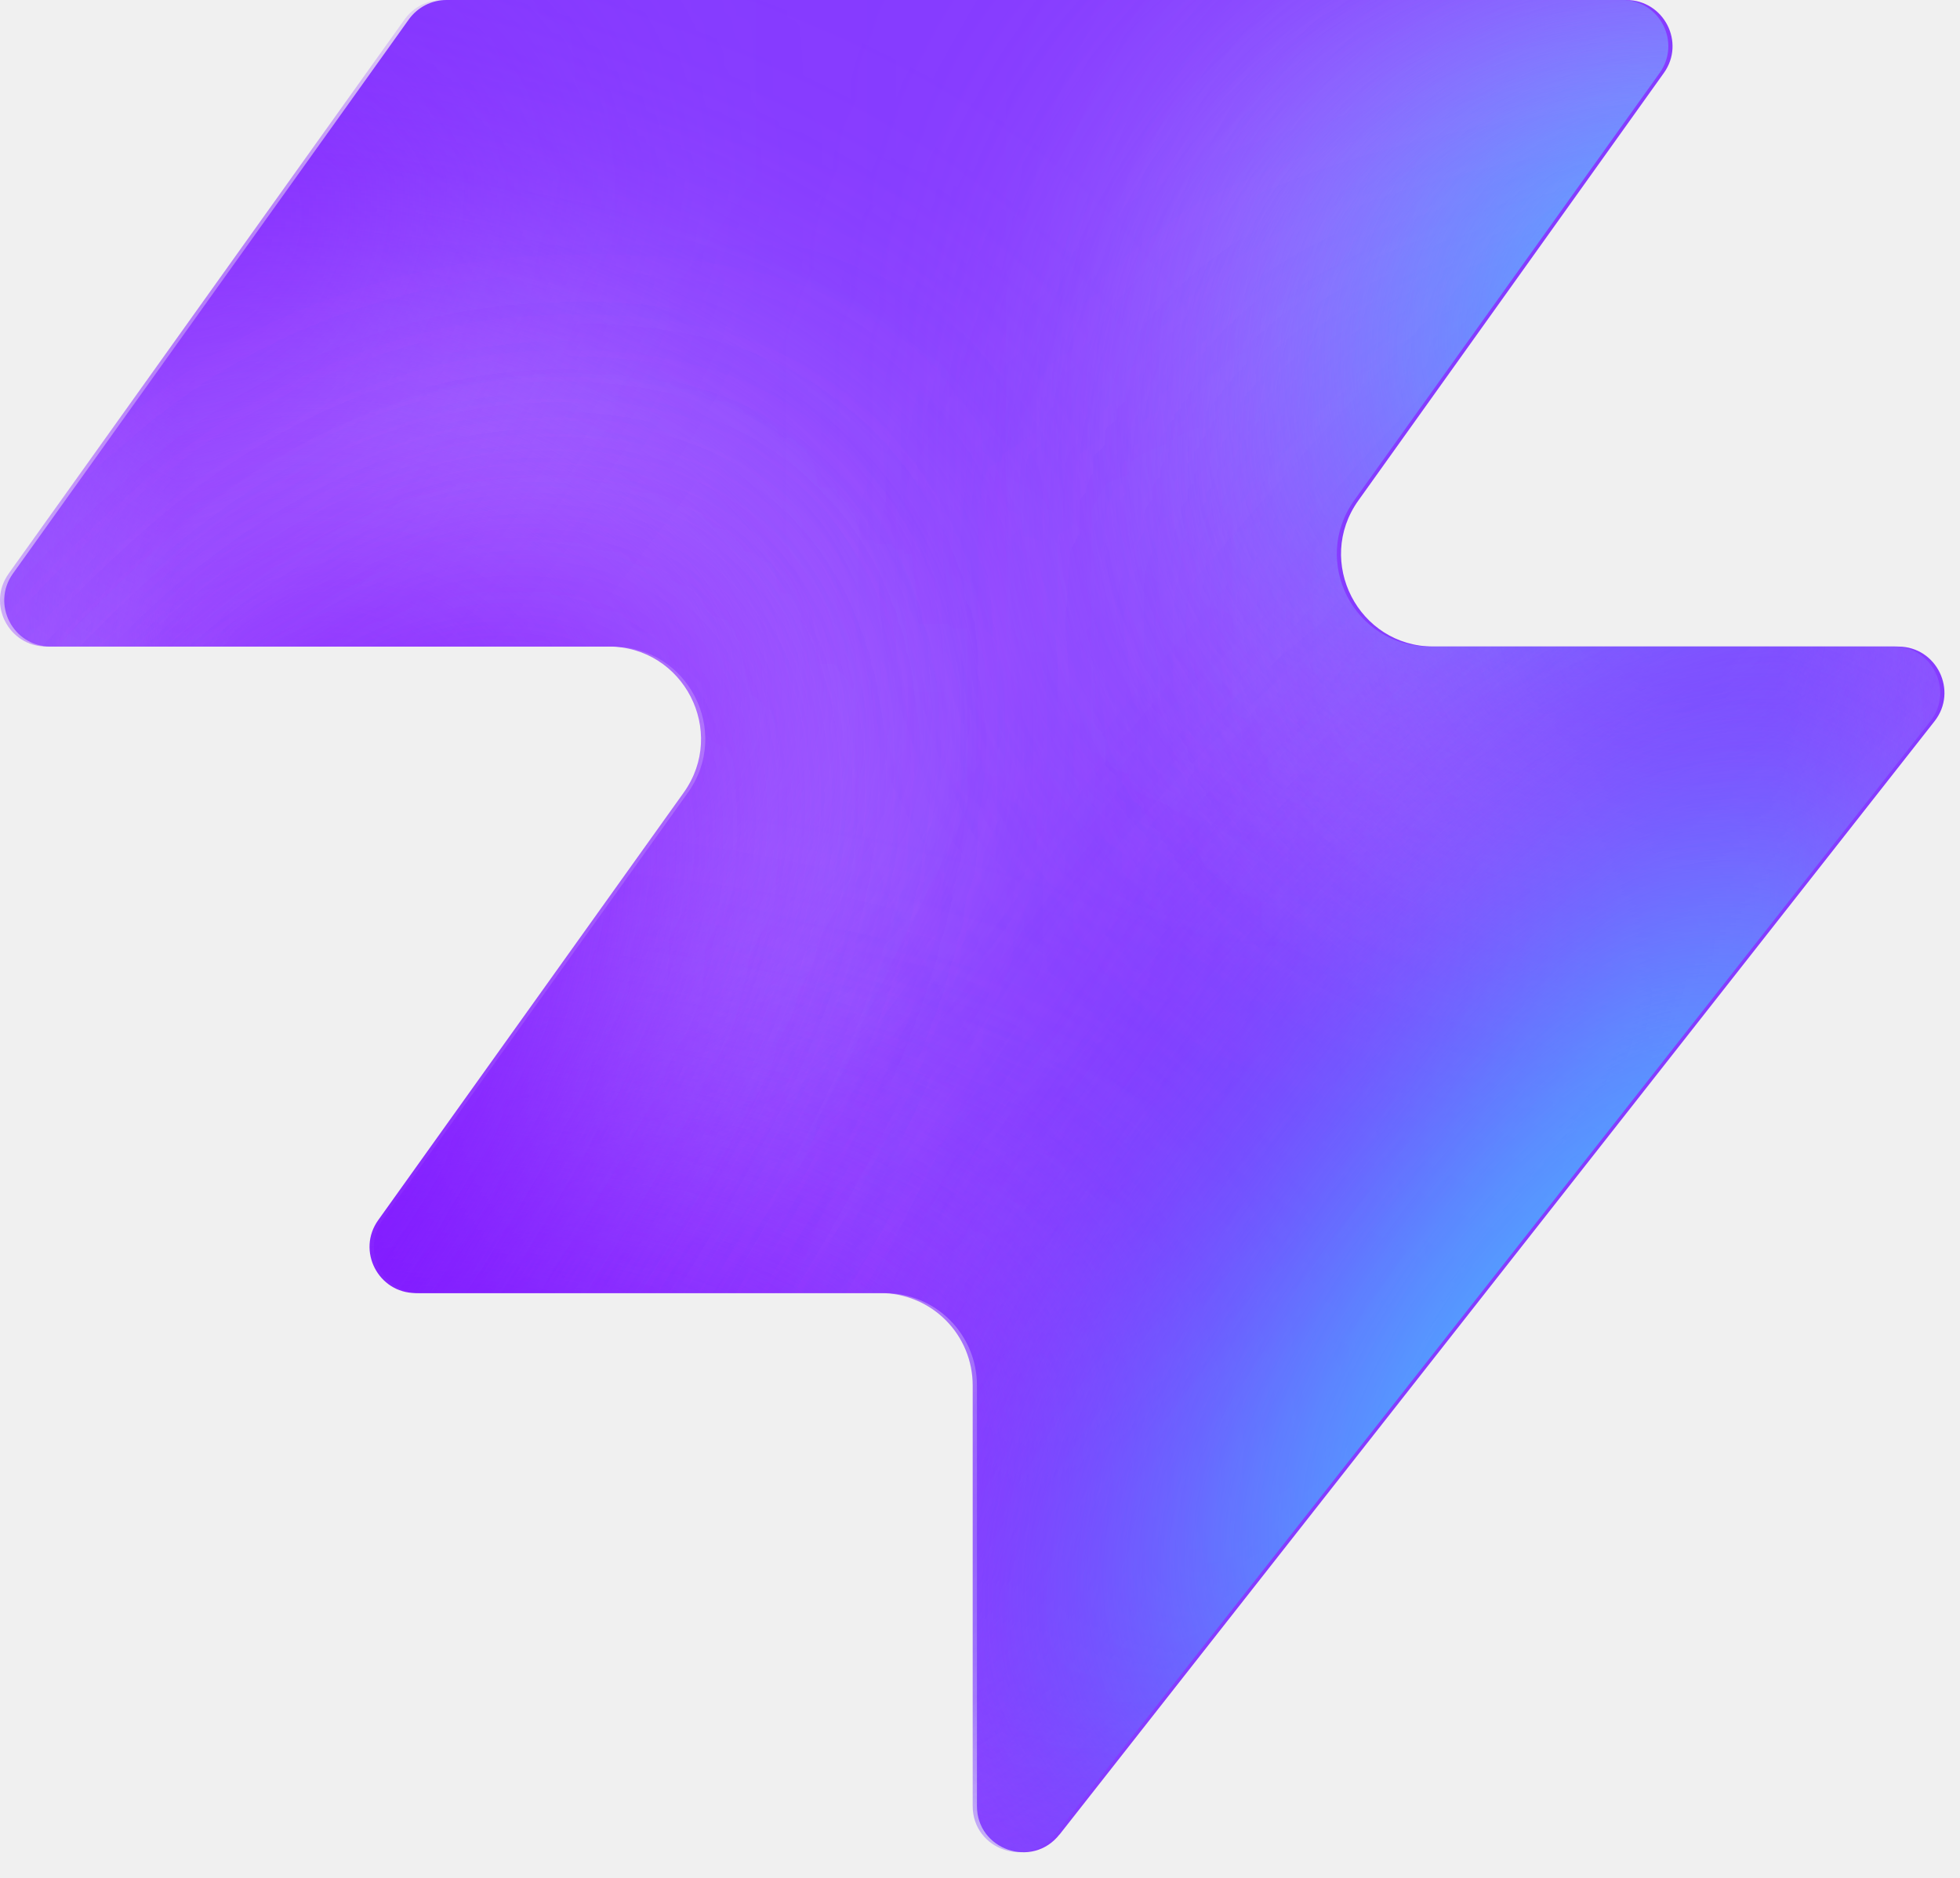
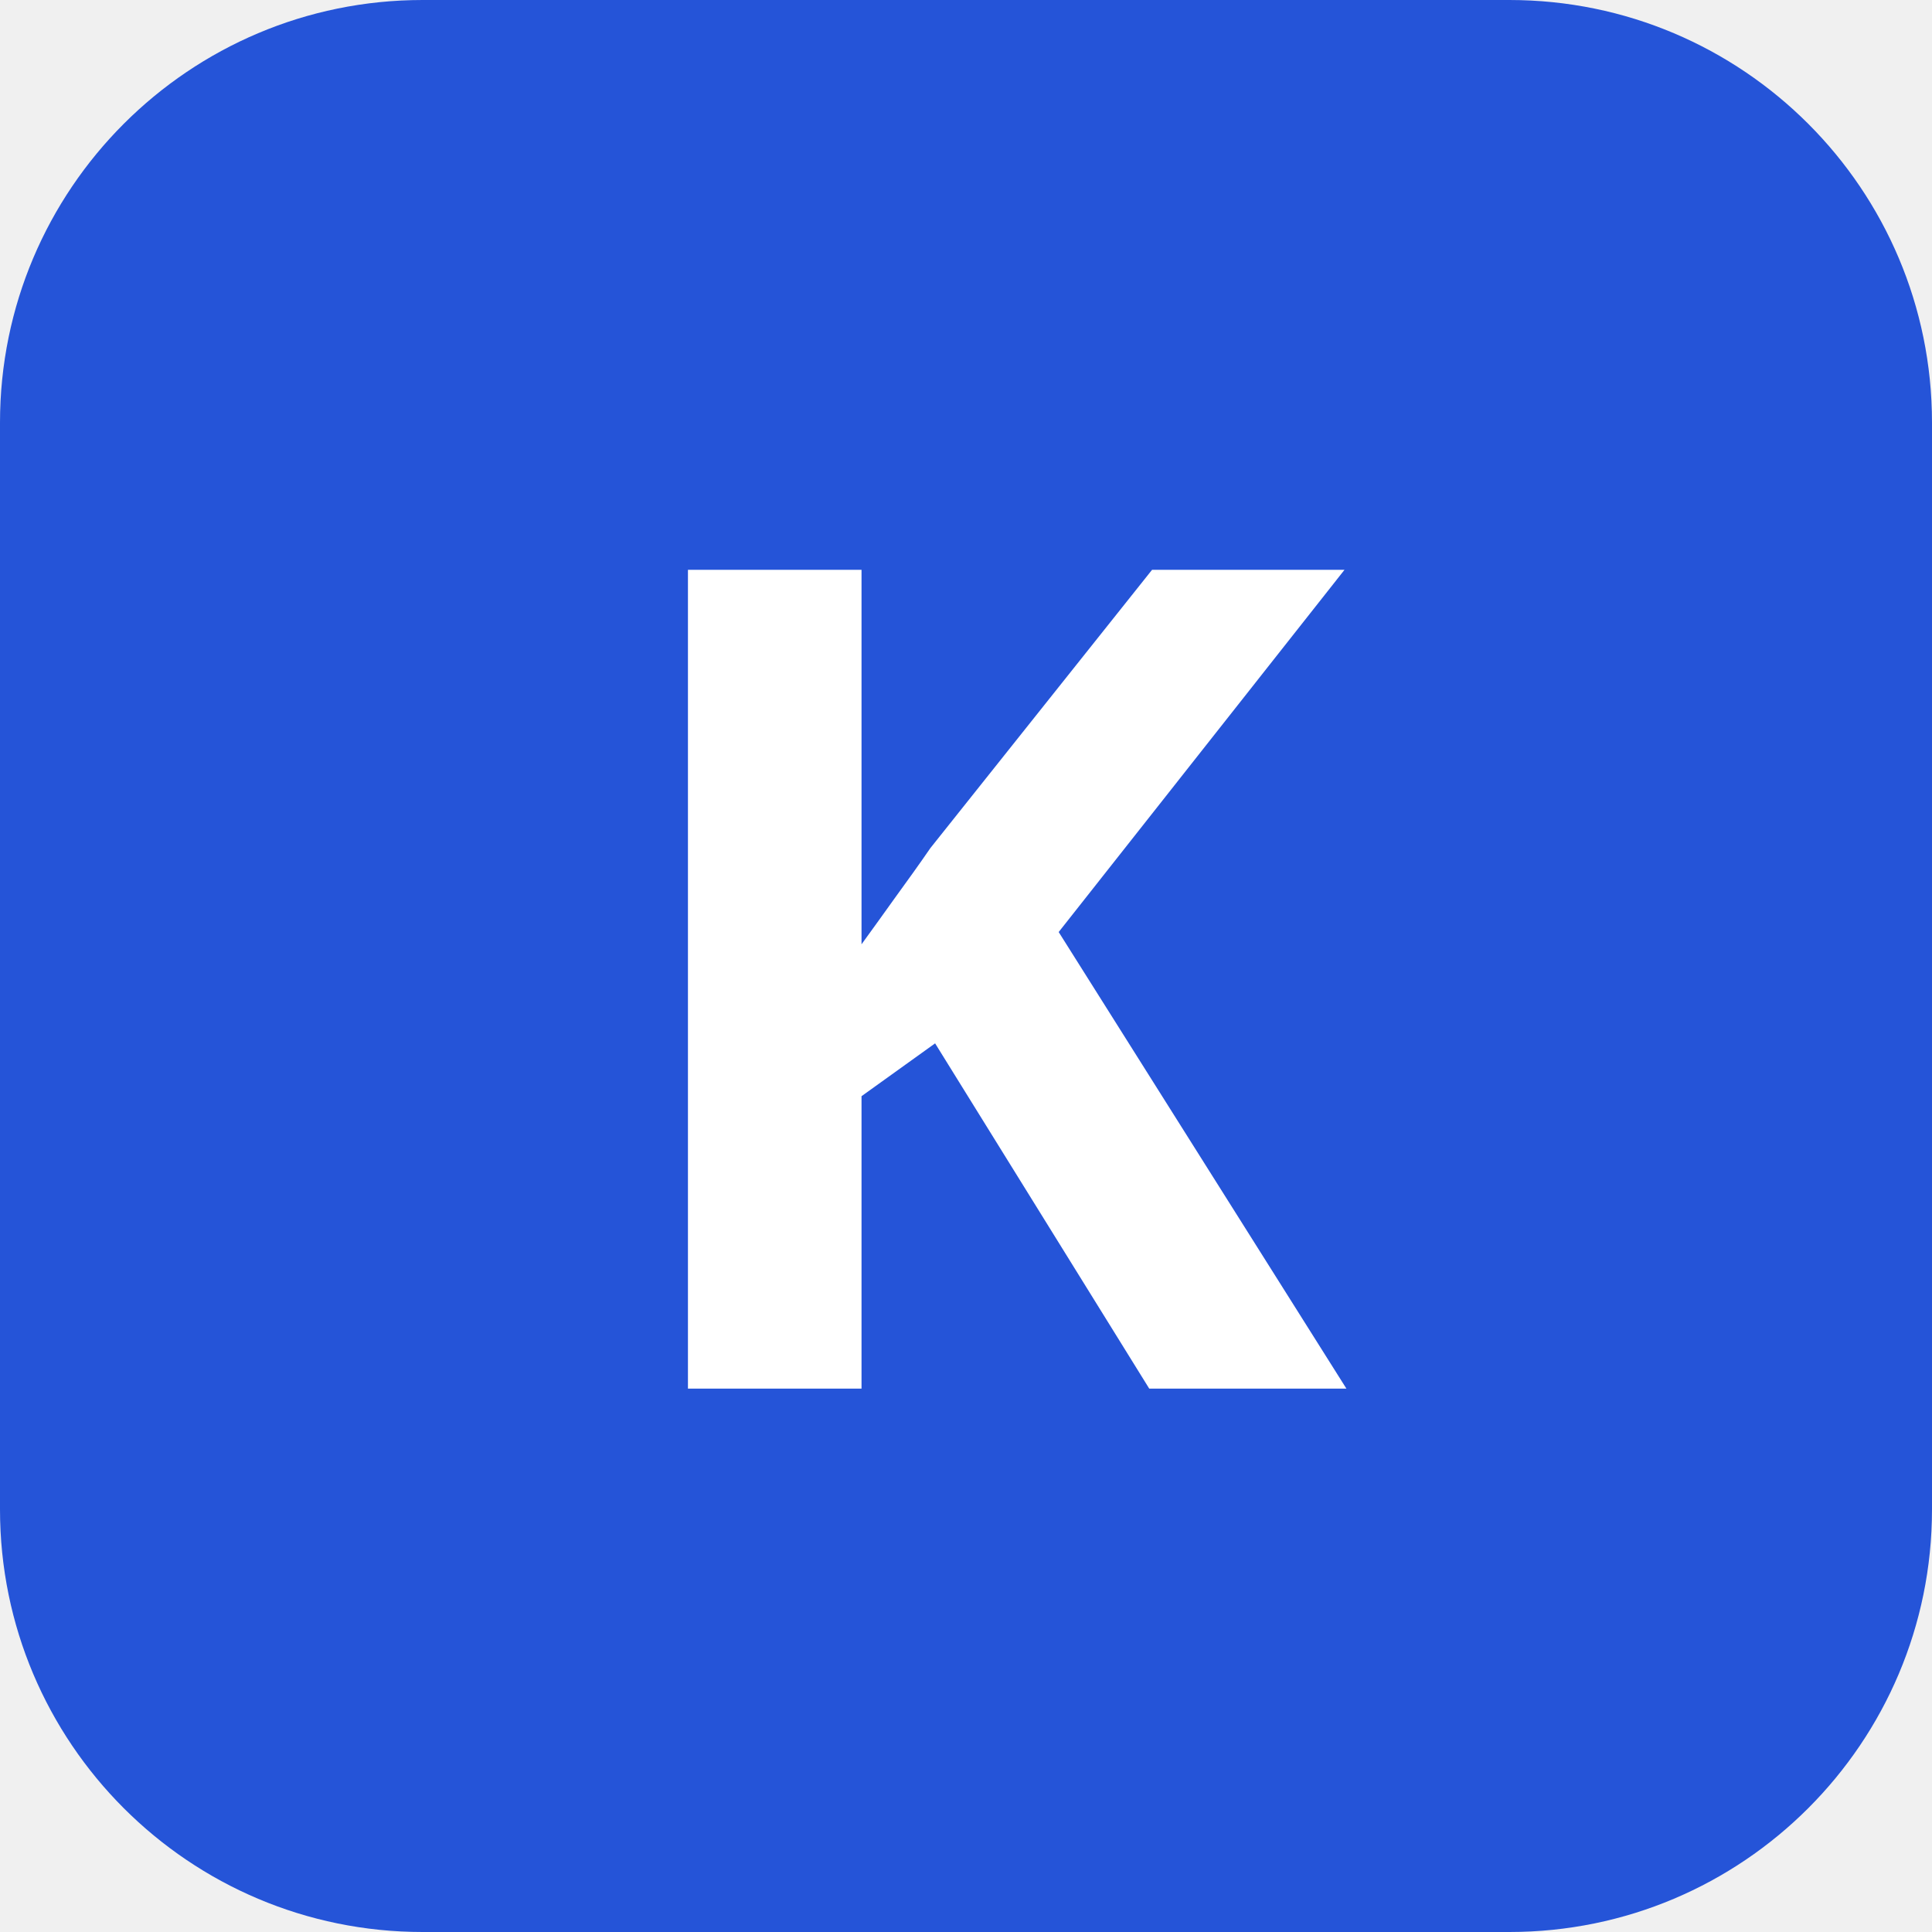
- <svg xmlns="http://www.w3.org/2000/svg" width="48" height="46" fill="none" viewBox="0 0 48 46">
-   <path fill="#863bff" d="M25.946 44.938c-.664.845-2.021.375-2.021-.698V33.937a2.26 2.26 0 0 0-2.262-2.262H10.287c-.92 0-1.456-1.04-.92-1.788l7.48-10.471c1.07-1.497 0-3.578-1.842-3.578H1.237c-.92 0-1.456-1.04-.92-1.788L10.013.474c.214-.297.556-.474.92-.474h28.894c.92 0 1.456 1.04.92 1.788l-7.48 10.471c-1.07 1.498 0 3.579 1.842 3.579h11.377c.943 0 1.473 1.088.89 1.83L25.947 44.94z" style="fill:#863bff;fill:color(display-p3 .525 .23 1);fill-opacity:1" />
-   <mask id="a" width="48" height="46" x="0" y="0" maskUnits="userSpaceOnUse" style="mask-type:alpha">
-     <path fill="#000" d="M25.842 44.938c-.664.844-2.021.375-2.021-.698V33.937a2.26 2.26 0 0 0-2.262-2.262H10.183c-.92 0-1.456-1.04-.92-1.788l7.48-10.471c1.07-1.498 0-3.579-1.842-3.579H1.133c-.92 0-1.456-1.04-.92-1.787L9.91.473c.214-.297.556-.474.92-.474h28.894c.92 0 1.456 1.04.92 1.788l-7.48 10.471c-1.07 1.498 0 3.578 1.842 3.578h11.377c.943 0 1.473 1.088.89 1.832L25.843 44.94z" style="fill:#000;fill-opacity:1" />
-   </mask>
-   <g mask="url(#a)">
-     <g filter="url(#b)">
-       <ellipse cx="5.508" cy="14.704" fill="#ede6ff" rx="5.508" ry="14.704" style="fill:#ede6ff;fill:color(display-p3 .927 .903 1);fill-opacity:1" transform="matrix(.00324 1 1 -.00324 -4.47 31.516)" />
-     </g>
-     <g filter="url(#c)">
-       <ellipse cx="10.399" cy="29.851" fill="#ede6ff" rx="10.399" ry="29.851" style="fill:#ede6ff;fill:color(display-p3 .927 .903 1);fill-opacity:1" transform="matrix(.00324 1 1 -.00324 -39.328 7.883)" />
-     </g>
-     <g filter="url(#d)">
-       <ellipse cx="5.508" cy="30.487" fill="#7e14ff" rx="5.508" ry="30.487" style="fill:#7e14ff;fill:color(display-p3 .492 .077 1);fill-opacity:1" transform="rotate(89.814 -25.913 -14.639)scale(1 -1)" />
-     </g>
-     <g filter="url(#e)">
-       <ellipse cx="5.508" cy="30.599" fill="#7e14ff" rx="5.508" ry="30.599" style="fill:#7e14ff;fill:color(display-p3 .492 .077 1);fill-opacity:1" transform="rotate(89.814 -32.644 -3.334)scale(1 -1)" />
-     </g>
-     <g filter="url(#f)">
-       <ellipse cx="5.508" cy="30.599" fill="#7e14ff" rx="5.508" ry="30.599" style="fill:#7e14ff;fill:color(display-p3 .492 .077 1);fill-opacity:1" transform="matrix(.00324 1 1 -.00324 -34.34 30.47)" />
-     </g>
-     <g filter="url(#g)">
-       <ellipse cx="14.072" cy="22.078" fill="#ede6ff" rx="14.072" ry="22.078" style="fill:#ede6ff;fill:color(display-p3 .927 .903 1);fill-opacity:1" transform="rotate(93.35 24.506 48.493)scale(-1 1)" />
-     </g>
-     <g filter="url(#h)">
-       <ellipse cx="3.47" cy="21.501" fill="#7e14ff" rx="3.47" ry="21.501" style="fill:#7e14ff;fill:color(display-p3 .492 .077 1);fill-opacity:1" transform="rotate(89.009 28.708 47.59)scale(-1 1)" />
-     </g>
-     <g filter="url(#i)">
-       <ellipse cx="3.47" cy="21.501" fill="#7e14ff" rx="3.47" ry="21.501" style="fill:#7e14ff;fill:color(display-p3 .492 .077 1);fill-opacity:1" transform="rotate(89.009 28.708 47.59)scale(-1 1)" />
-     </g>
-     <g filter="url(#j)">
-       <ellipse cx=".387" cy="8.972" fill="#7e14ff" rx="4.407" ry="29.108" style="fill:#7e14ff;fill:color(display-p3 .492 .077 1);fill-opacity:1" transform="rotate(39.51 .387 8.972)" />
-     </g>
-     <g filter="url(#k)">
-       <ellipse cx="47.523" cy="-6.092" fill="#7e14ff" rx="4.407" ry="29.108" style="fill:#7e14ff;fill:color(display-p3 .492 .077 1);fill-opacity:1" transform="rotate(37.892 47.523 -6.092)" />
-     </g>
-     <g filter="url(#l)">
-       <ellipse cx="41.412" cy="6.333" fill="#47bfff" rx="5.971" ry="9.665" style="fill:#47bfff;fill:color(display-p3 .28 .748 1);fill-opacity:1" transform="rotate(37.892 41.412 6.333)" />
-     </g>
-     <g filter="url(#m)">
-       <ellipse cx="-1.879" cy="38.332" fill="#7e14ff" rx="4.407" ry="29.108" style="fill:#7e14ff;fill:color(display-p3 .492 .077 1);fill-opacity:1" transform="rotate(37.892 -1.88 38.332)" />
-     </g>
-     <g filter="url(#n)">
-       <ellipse cx="-1.879" cy="38.332" fill="#7e14ff" rx="4.407" ry="29.108" style="fill:#7e14ff;fill:color(display-p3 .492 .077 1);fill-opacity:1" transform="rotate(37.892 -1.88 38.332)" />
-     </g>
-     <g filter="url(#o)">
-       <ellipse cx="35.651" cy="29.907" fill="#7e14ff" rx="4.407" ry="29.108" style="fill:#7e14ff;fill:color(display-p3 .492 .077 1);fill-opacity:1" transform="rotate(37.892 35.651 29.907)" />
-     </g>
-     <g filter="url(#p)">
-       <ellipse cx="38.418" cy="32.4" fill="#47bfff" rx="5.971" ry="15.297" style="fill:#47bfff;fill:color(display-p3 .28 .748 1);fill-opacity:1" transform="rotate(37.892 38.418 32.4)" />
-     </g>
-   </g>
-   <defs>
-     <filter id="b" width="60.045" height="41.654" x="-19.77" y="16.149" color-interpolation-filters="sRGB" filterUnits="userSpaceOnUse">
-       <feFlood flood-opacity="0" result="BackgroundImageFix" />
-       <feBlend in="SourceGraphic" in2="BackgroundImageFix" result="shape" />
-       <feGaussianBlur result="effect1_foregroundBlur_2002_17158" stdDeviation="7.659" />
-     </filter>
-     <filter id="c" width="90.34" height="51.437" x="-54.613" y="-7.533" color-interpolation-filters="sRGB" filterUnits="userSpaceOnUse">
-       <feFlood flood-opacity="0" result="BackgroundImageFix" />
-       <feBlend in="SourceGraphic" in2="BackgroundImageFix" result="shape" />
-       <feGaussianBlur result="effect1_foregroundBlur_2002_17158" stdDeviation="7.659" />
-     </filter>
-     <filter id="d" width="79.355" height="29.4" x="-49.64" y="2.03" color-interpolation-filters="sRGB" filterUnits="userSpaceOnUse">
-       <feFlood flood-opacity="0" result="BackgroundImageFix" />
-       <feBlend in="SourceGraphic" in2="BackgroundImageFix" result="shape" />
-       <feGaussianBlur result="effect1_foregroundBlur_2002_17158" stdDeviation="4.596" />
-     </filter>
-     <filter id="e" width="79.579" height="29.4" x="-45.045" y="20.029" color-interpolation-filters="sRGB" filterUnits="userSpaceOnUse">
-       <feFlood flood-opacity="0" result="BackgroundImageFix" />
-       <feBlend in="SourceGraphic" in2="BackgroundImageFix" result="shape" />
-       <feGaussianBlur result="effect1_foregroundBlur_2002_17158" stdDeviation="4.596" />
-     </filter>
-     <filter id="f" width="79.579" height="29.4" x="-43.513" y="21.178" color-interpolation-filters="sRGB" filterUnits="userSpaceOnUse">
-       <feFlood flood-opacity="0" result="BackgroundImageFix" />
-       <feBlend in="SourceGraphic" in2="BackgroundImageFix" result="shape" />
-       <feGaussianBlur result="effect1_foregroundBlur_2002_17158" stdDeviation="4.596" />
-     </filter>
-     <filter id="g" width="74.749" height="58.852" x="15.756" y="-17.901" color-interpolation-filters="sRGB" filterUnits="userSpaceOnUse">
-       <feFlood flood-opacity="0" result="BackgroundImageFix" />
-       <feBlend in="SourceGraphic" in2="BackgroundImageFix" result="shape" />
-       <feGaussianBlur result="effect1_foregroundBlur_2002_17158" stdDeviation="7.659" />
-     </filter>
-     <filter id="h" width="61.377" height="25.362" x="23.548" y="2.284" color-interpolation-filters="sRGB" filterUnits="userSpaceOnUse">
-       <feFlood flood-opacity="0" result="BackgroundImageFix" />
-       <feBlend in="SourceGraphic" in2="BackgroundImageFix" result="shape" />
-       <feGaussianBlur result="effect1_foregroundBlur_2002_17158" stdDeviation="4.596" />
-     </filter>
-     <filter id="i" width="61.377" height="25.362" x="23.548" y="2.284" color-interpolation-filters="sRGB" filterUnits="userSpaceOnUse">
-       <feFlood flood-opacity="0" result="BackgroundImageFix" />
-       <feBlend in="SourceGraphic" in2="BackgroundImageFix" result="shape" />
-       <feGaussianBlur result="effect1_foregroundBlur_2002_17158" stdDeviation="4.596" />
-     </filter>
-     <filter id="j" width="56.045" height="63.649" x="-27.636" y="-22.853" color-interpolation-filters="sRGB" filterUnits="userSpaceOnUse">
-       <feFlood flood-opacity="0" result="BackgroundImageFix" />
-       <feBlend in="SourceGraphic" in2="BackgroundImageFix" result="shape" />
-       <feGaussianBlur result="effect1_foregroundBlur_2002_17158" stdDeviation="4.596" />
-     </filter>
-     <filter id="k" width="54.814" height="64.646" x="20.116" y="-38.415" color-interpolation-filters="sRGB" filterUnits="userSpaceOnUse">
-       <feFlood flood-opacity="0" result="BackgroundImageFix" />
-       <feBlend in="SourceGraphic" in2="BackgroundImageFix" result="shape" />
-       <feGaussianBlur result="effect1_foregroundBlur_2002_17158" stdDeviation="4.596" />
-     </filter>
-     <filter id="l" width="33.541" height="35.313" x="24.641" y="-11.323" color-interpolation-filters="sRGB" filterUnits="userSpaceOnUse">
-       <feFlood flood-opacity="0" result="BackgroundImageFix" />
-       <feBlend in="SourceGraphic" in2="BackgroundImageFix" result="shape" />
-       <feGaussianBlur result="effect1_foregroundBlur_2002_17158" stdDeviation="4.596" />
-     </filter>
-     <filter id="m" width="54.814" height="64.646" x="-29.286" y="6.009" color-interpolation-filters="sRGB" filterUnits="userSpaceOnUse">
-       <feFlood flood-opacity="0" result="BackgroundImageFix" />
-       <feBlend in="SourceGraphic" in2="BackgroundImageFix" result="shape" />
-       <feGaussianBlur result="effect1_foregroundBlur_2002_17158" stdDeviation="4.596" />
-     </filter>
-     <filter id="n" width="54.814" height="64.646" x="-29.286" y="6.009" color-interpolation-filters="sRGB" filterUnits="userSpaceOnUse">
-       <feFlood flood-opacity="0" result="BackgroundImageFix" />
-       <feBlend in="SourceGraphic" in2="BackgroundImageFix" result="shape" />
-       <feGaussianBlur result="effect1_foregroundBlur_2002_17158" stdDeviation="4.596" />
-     </filter>
-     <filter id="o" width="54.814" height="64.646" x="8.244" y="-2.416" color-interpolation-filters="sRGB" filterUnits="userSpaceOnUse">
-       <feFlood flood-opacity="0" result="BackgroundImageFix" />
-       <feBlend in="SourceGraphic" in2="BackgroundImageFix" result="shape" />
-       <feGaussianBlur result="effect1_foregroundBlur_2002_17158" stdDeviation="4.596" />
-     </filter>
-     <filter id="p" width="39.409" height="43.623" x="18.713" y="10.588" color-interpolation-filters="sRGB" filterUnits="userSpaceOnUse">
-       <feFlood flood-opacity="0" result="BackgroundImageFix" />
-       <feBlend in="SourceGraphic" in2="BackgroundImageFix" result="shape" />
-       <feGaussianBlur result="effect1_foregroundBlur_2002_17158" stdDeviation="4.596" />
-     </filter>
-   </defs>
+ <svg xmlns="http://www.w3.org/2000/svg" viewBox="0 0 32 32">
+   <rect width="32" height="32" rx="7" fill="#2554d8" />
+   <text x="16" y="23" font-family="system-ui,sans-serif" font-size="19" font-weight="700" fill="#fff" text-anchor="middle">K</text>
</svg>
